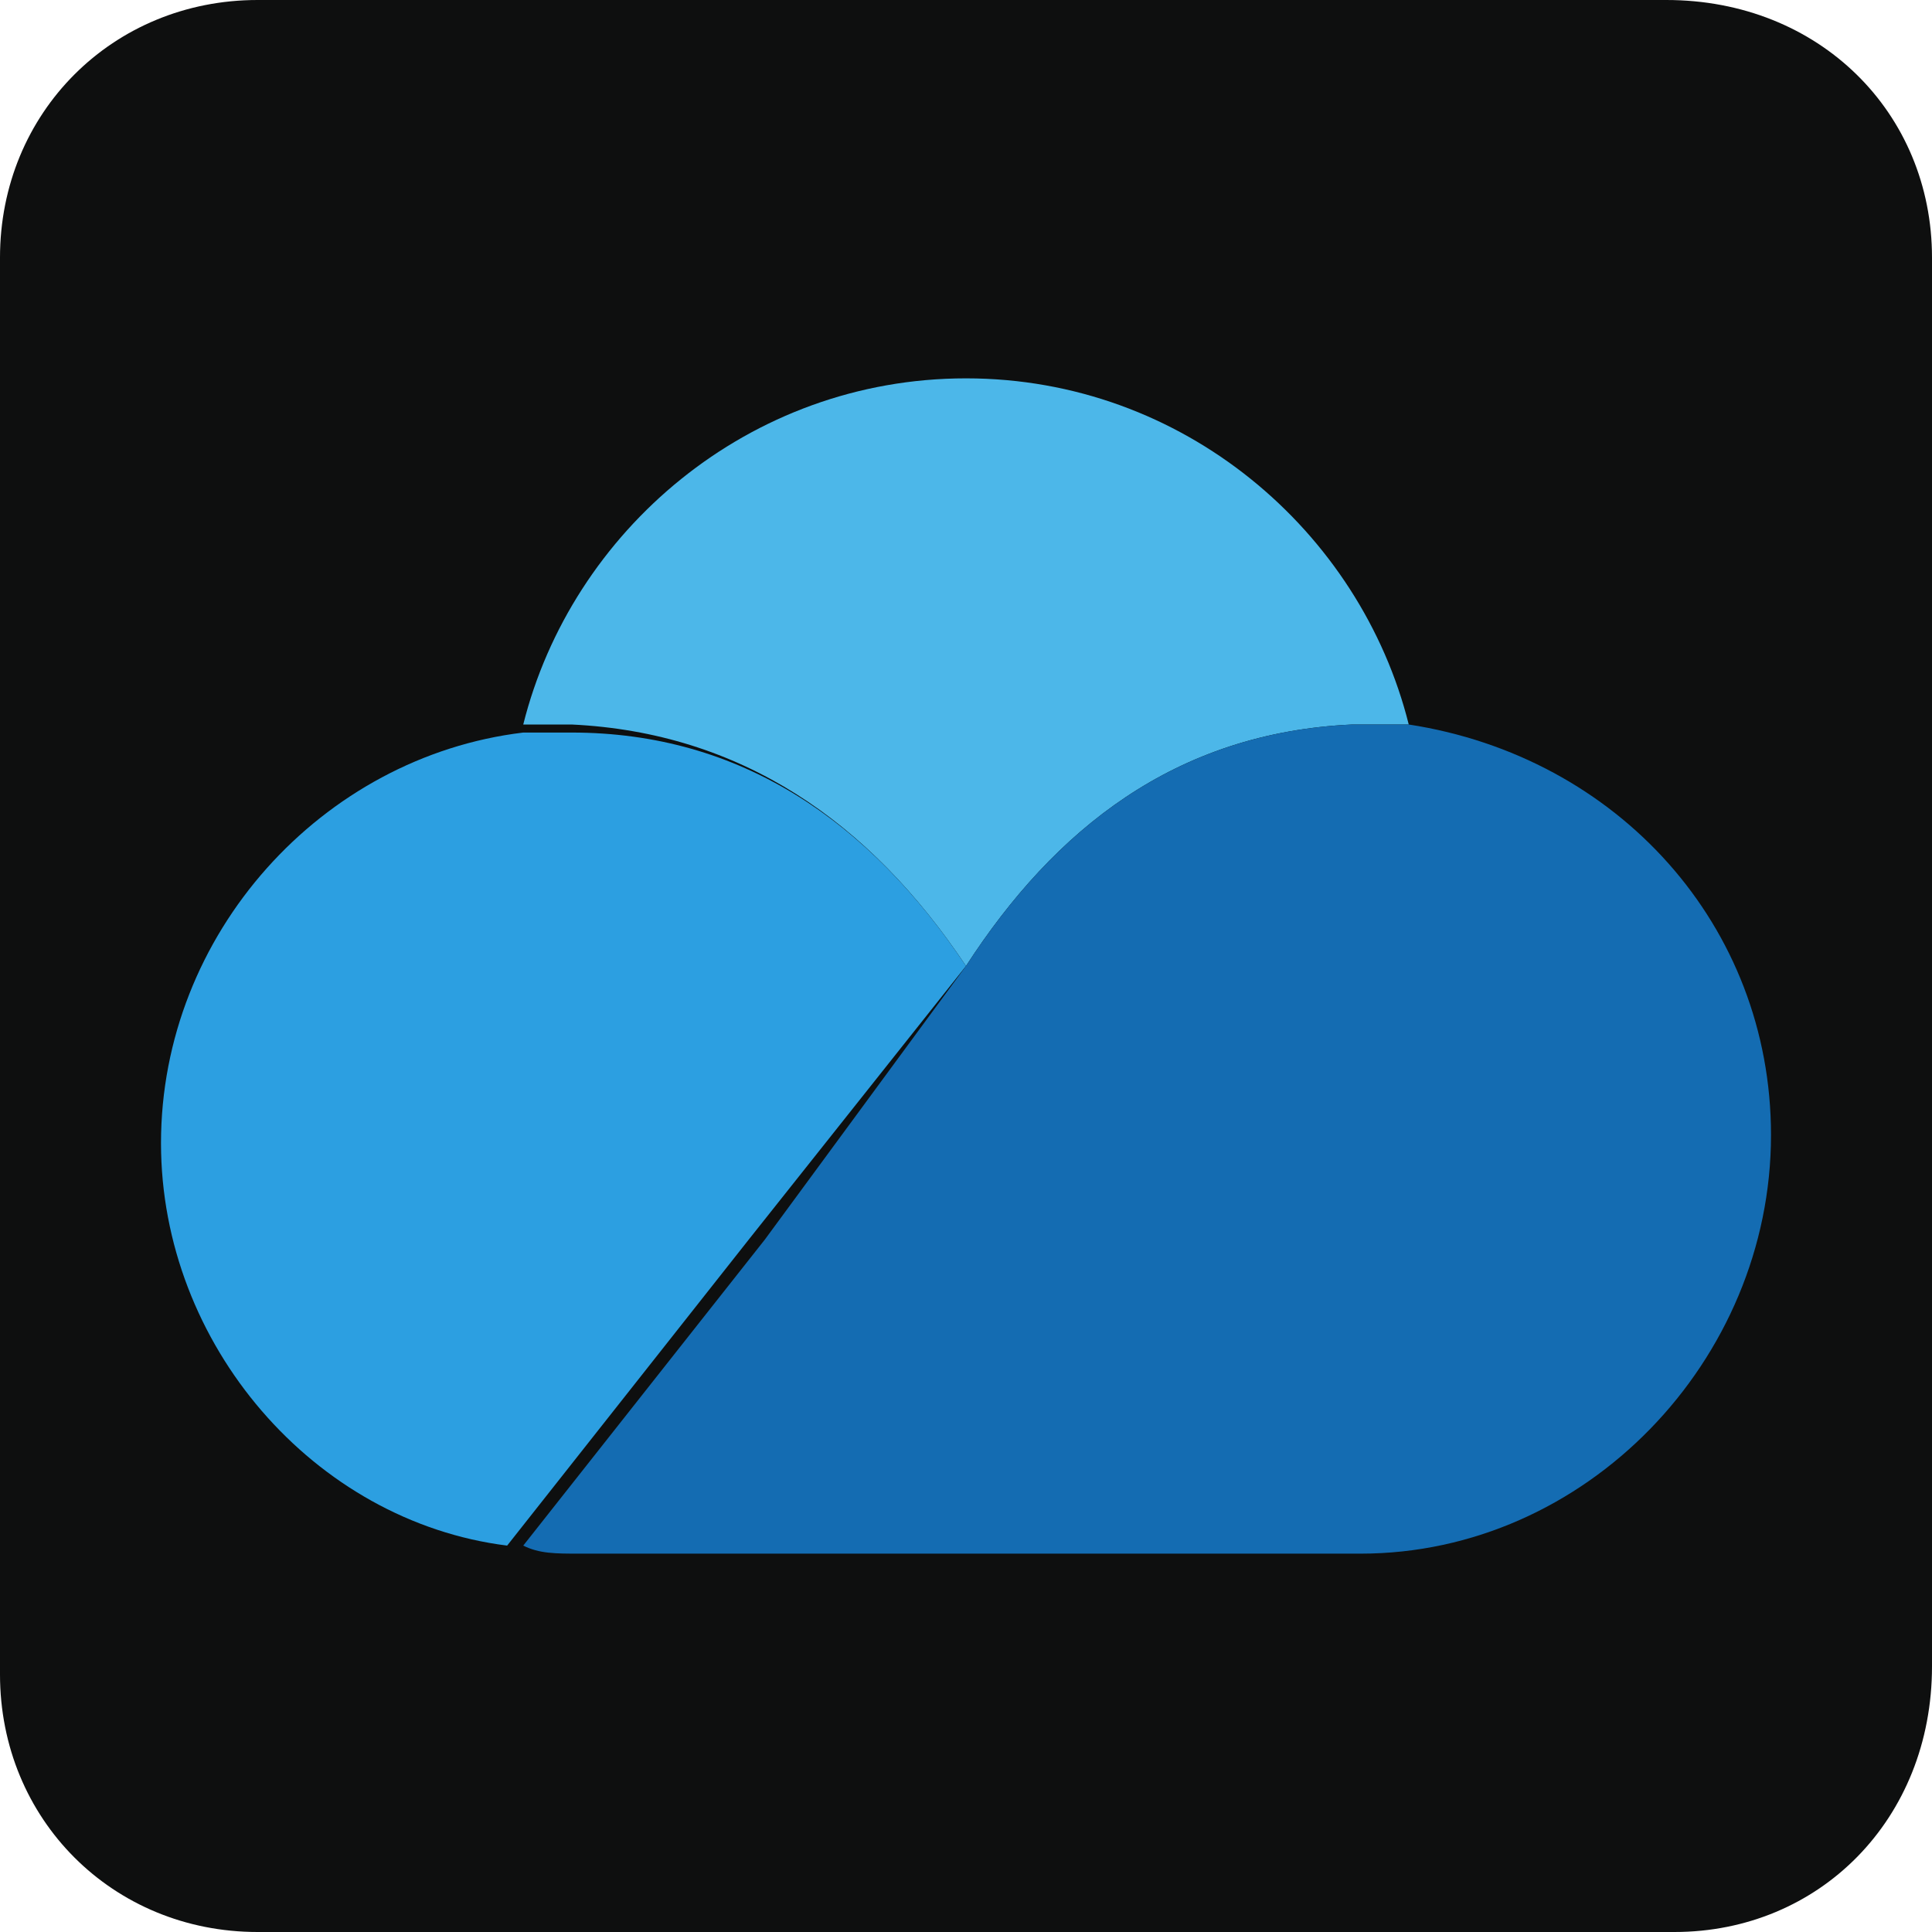
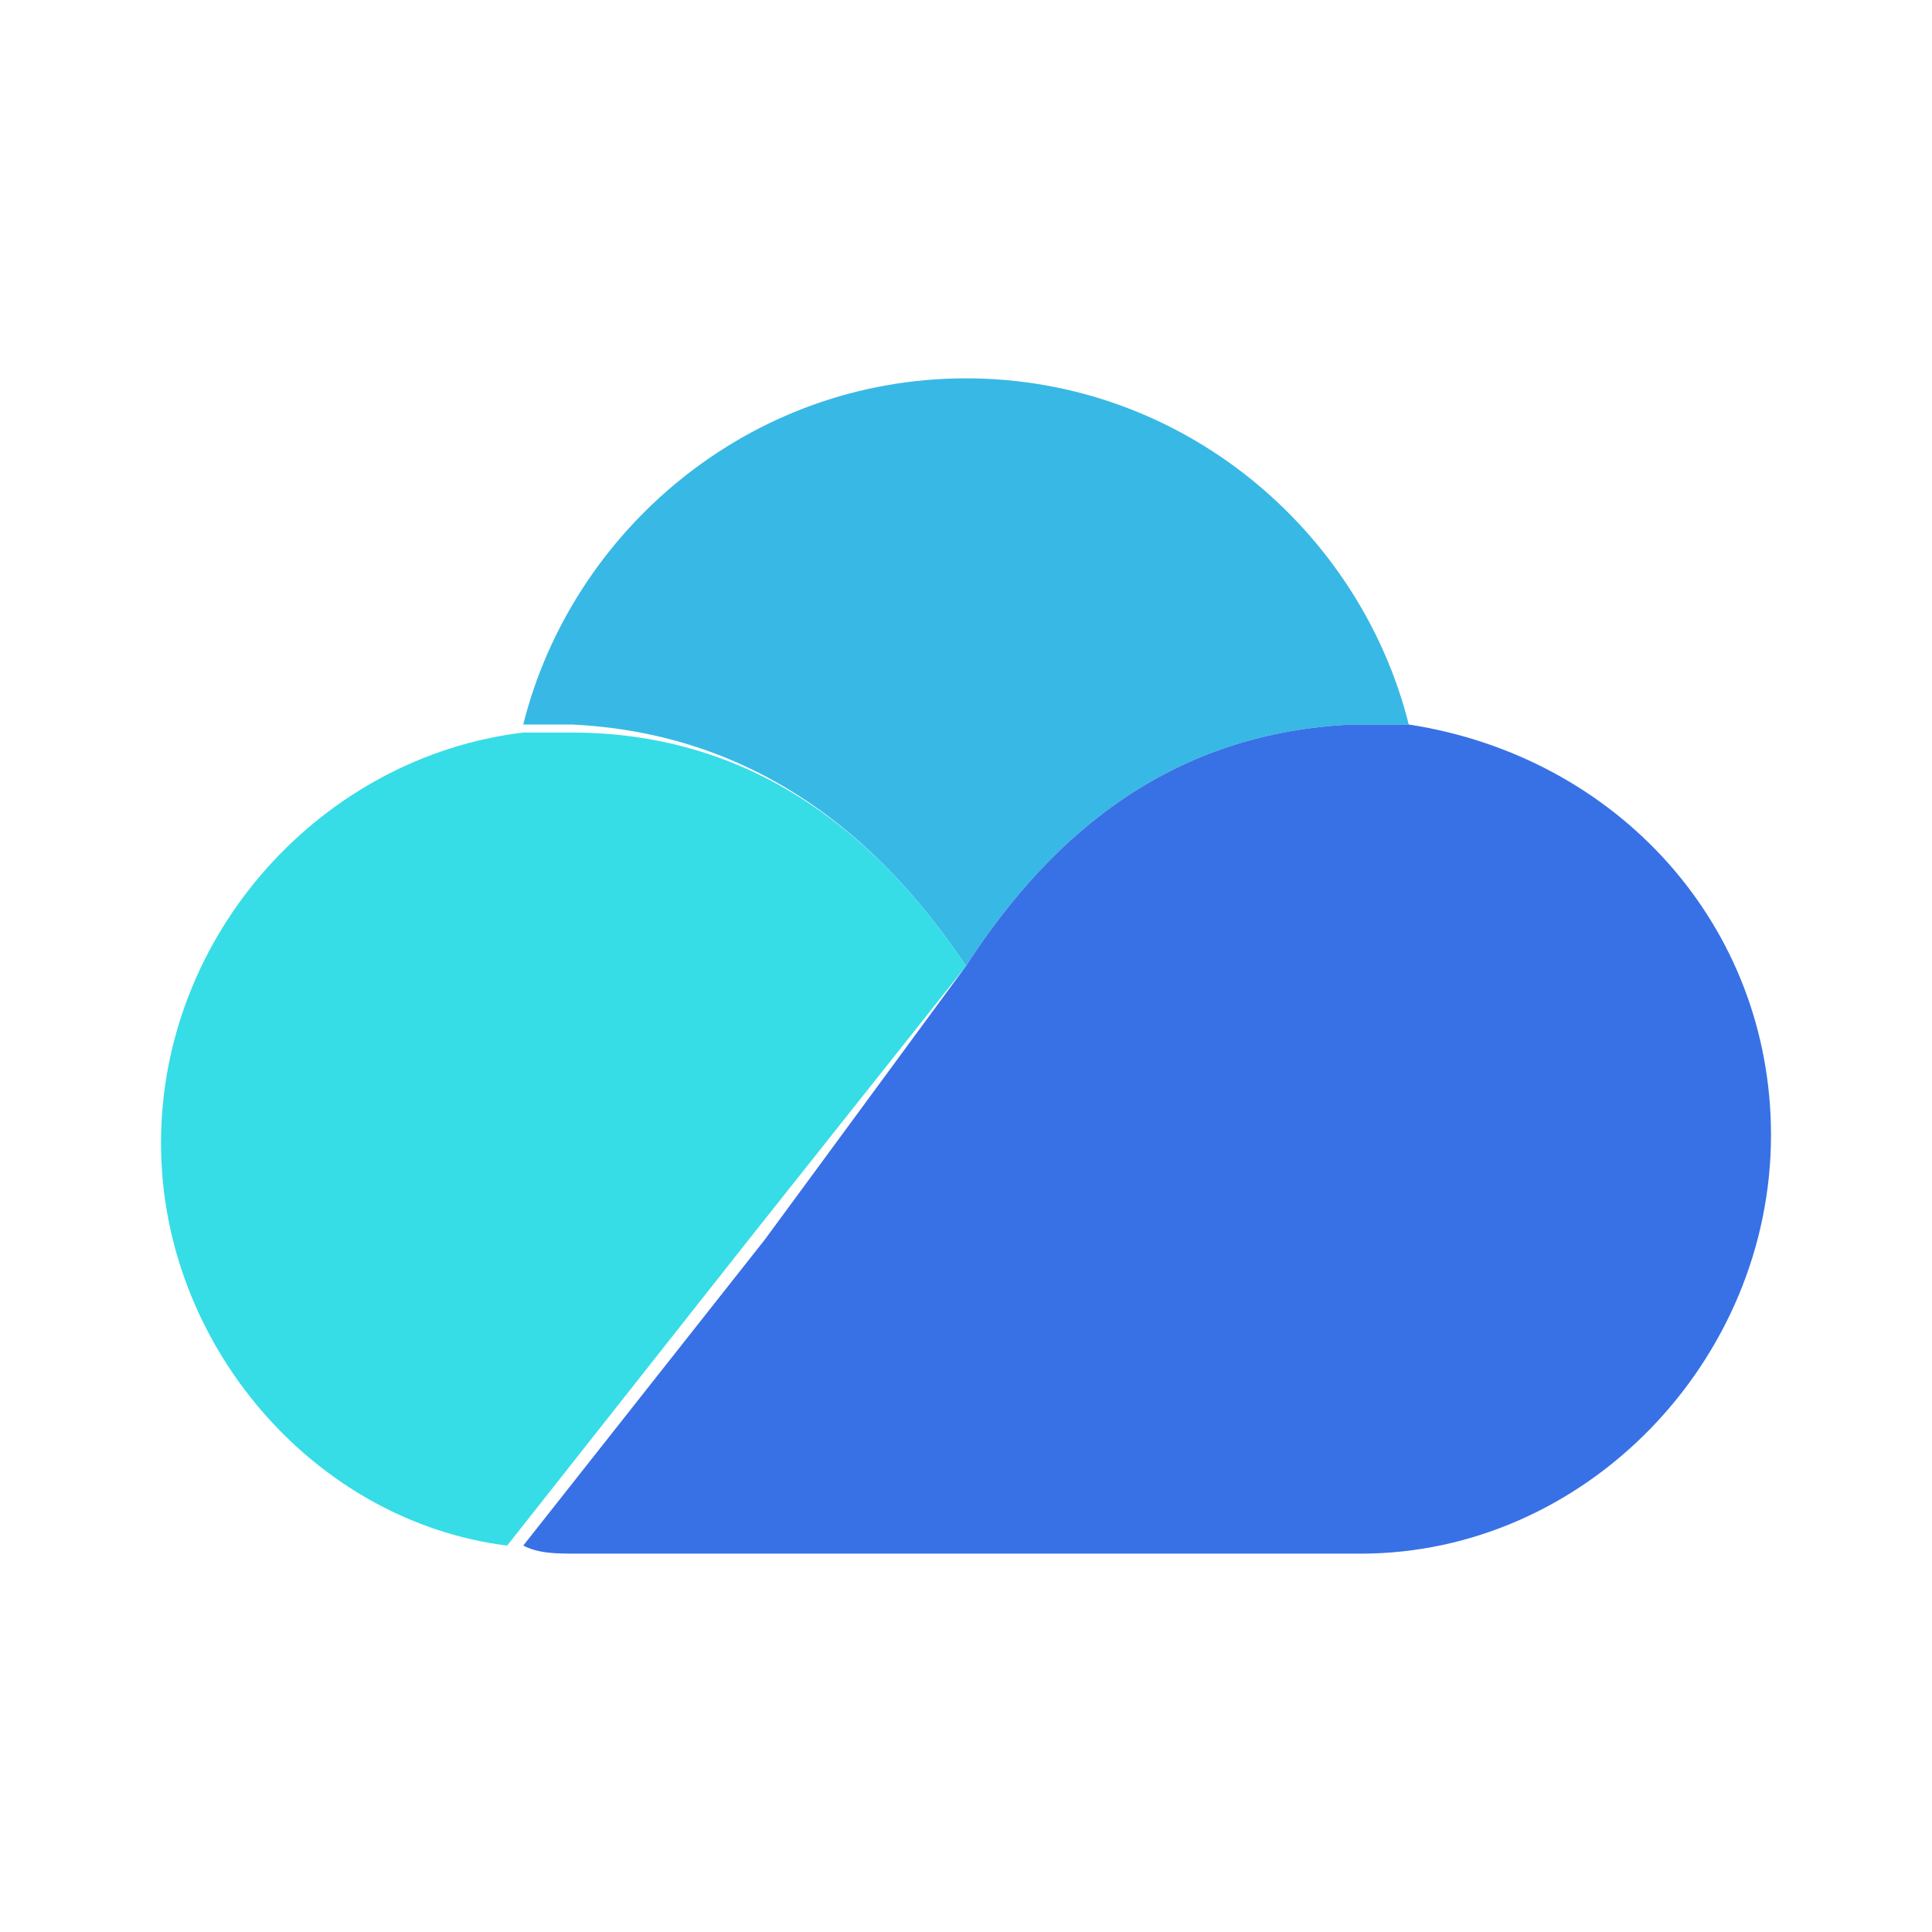
<svg xmlns="http://www.w3.org/2000/svg" version="1.1" id="Layer_1" x="0px" y="0px" viewBox="0 0 24 24" style="enable-background:new 0 0 24 24;" xml:space="preserve">
  <style type="text/css">
- 	.st0{fill:#0E0F0F;}
- 	.st1{fill:#4CB7E9;}
- 	.st2{fill:#2C9FE1;}
- 	.st3{fill:#146CB2;}
+ 	.st0{fill:#38B8E5;}
+ 	.st1{fill:#36DDE6;}
+ 	.st2{fill:#3871E5;}
</style>
-   <path class="st0" d="M20.8,24H3.2C1.4,24,0,22.6,0,20.8V3.2C0,1.4,1.4,0,3.2,0h17.5C22.6,0,24,1.4,24,3.2v17.5  C24,22.6,22.6,24,20.8,24z" />
  <g>
-     <path class="st1" d="M17.5,9c-0.2,0-0.4,0-0.7,0c-2.2,0.1-3.7,1.3-4.8,3c-1.2-1.8-2.8-2.9-4.9-3c-0.2,0-0.4,0-0.6,0   C7.1,6.6,9.3,4.7,12,4.7C14.7,4.7,16.9,6.6,17.5,9z" />
-     <path class="st2" d="M12,12l-2.7,3.4l-3,3.8C3.9,18.9,2,16.7,2,14.2c0-2.6,2-4.8,4.5-5.1c0.2,0,0.4,0,0.6,0   C9.2,9.1,10.8,10.2,12,12z" />
-     <path class="st3" d="M22,14.1c0,2.8-2.3,5.2-5.1,5.2l-9.7,0c-0.3,0-0.5,0-0.7-0.1l3-3.8L12,12c1.1-1.7,2.6-2.9,4.8-3   c0.2,0,0.5,0,0.7,0C20.1,9.4,22,11.5,22,14.1z" />
+     <path class="st0" d="M17.5,9c-0.2,0-0.4,0-0.7,0c-2.2,0.1-3.7,1.3-4.8,3c-1.2-1.8-2.8-2.9-4.9-3c-0.2,0-0.4,0-0.6,0   C7.1,6.6,9.3,4.7,12,4.7C14.7,4.7,16.9,6.6,17.5,9z" />
+     <path class="st1" d="M12,12l-2.7,3.4l-3,3.8C3.9,18.9,2,16.7,2,14.2c0-2.6,2-4.8,4.5-5.1c0.2,0,0.4,0,0.6,0   C9.2,9.1,10.8,10.2,12,12z" />
+     <path class="st2" d="M22,14.1c0,2.8-2.3,5.2-5.1,5.2l-9.7,0c-0.3,0-0.5,0-0.7-0.1l3-3.8L12,12c1.1-1.7,2.6-2.9,4.8-3   c0.2,0,0.5,0,0.7,0C20.1,9.4,22,11.5,22,14.1z" />
  </g>
</svg>
